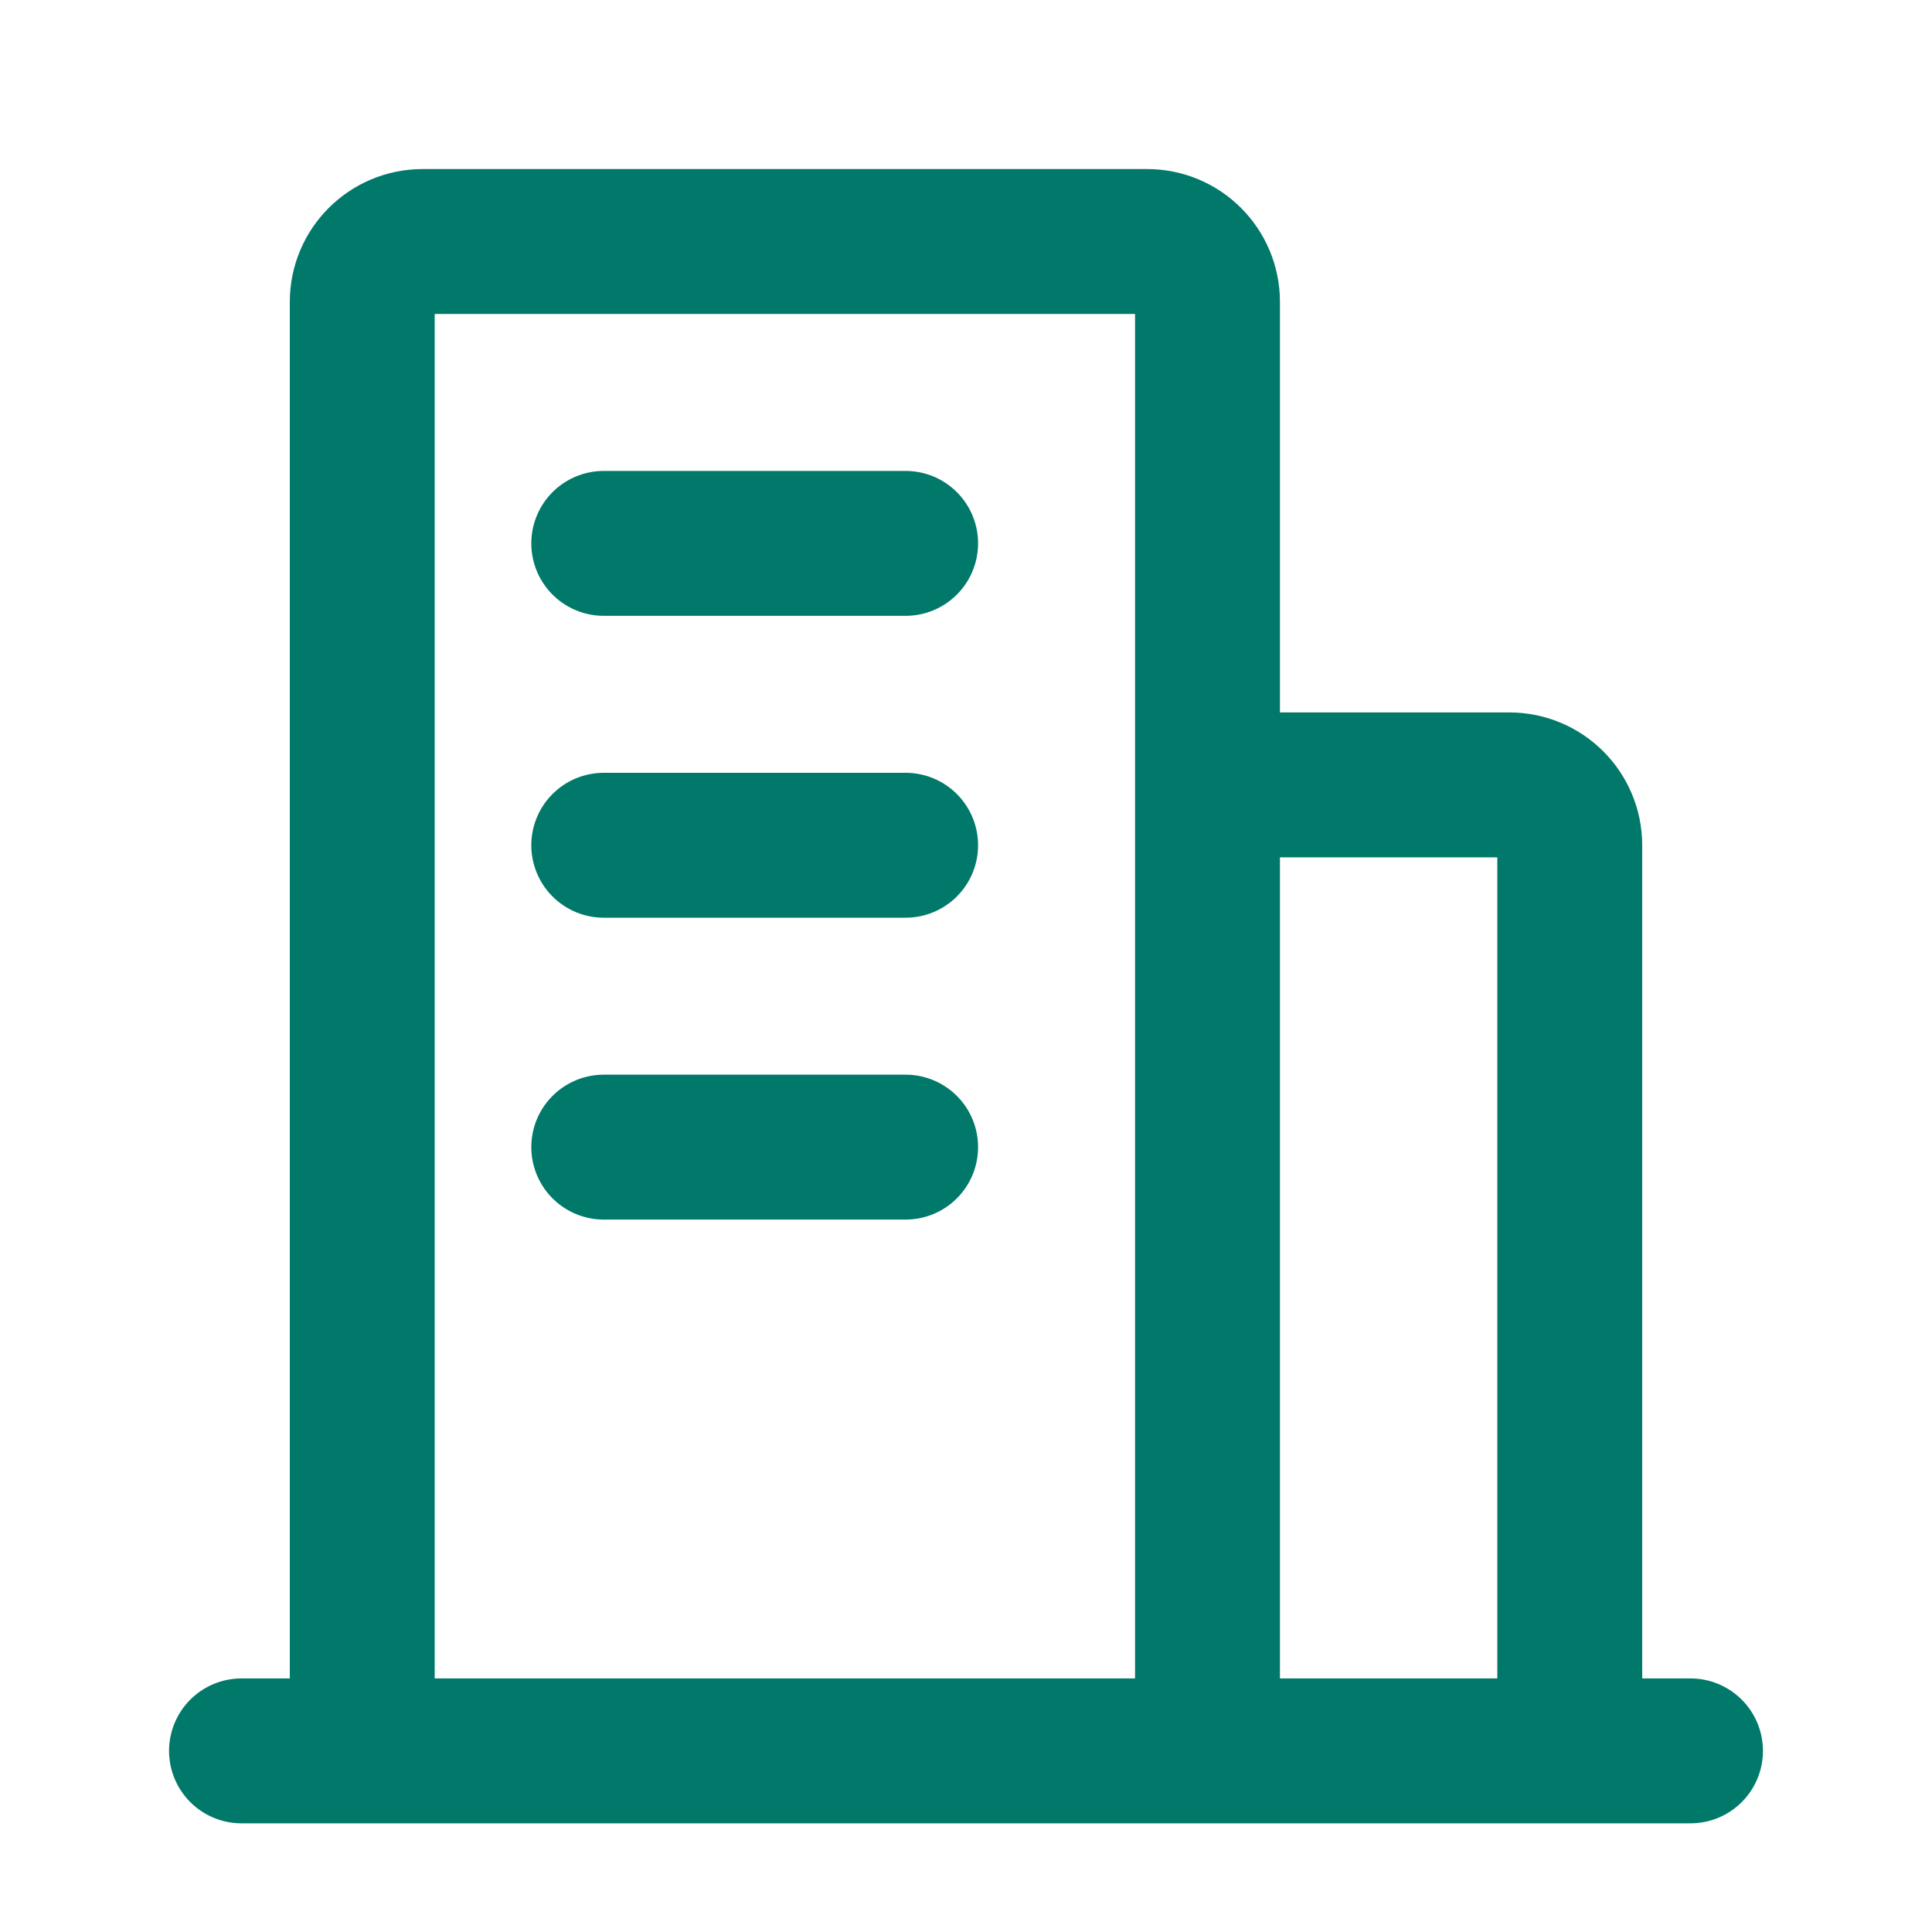
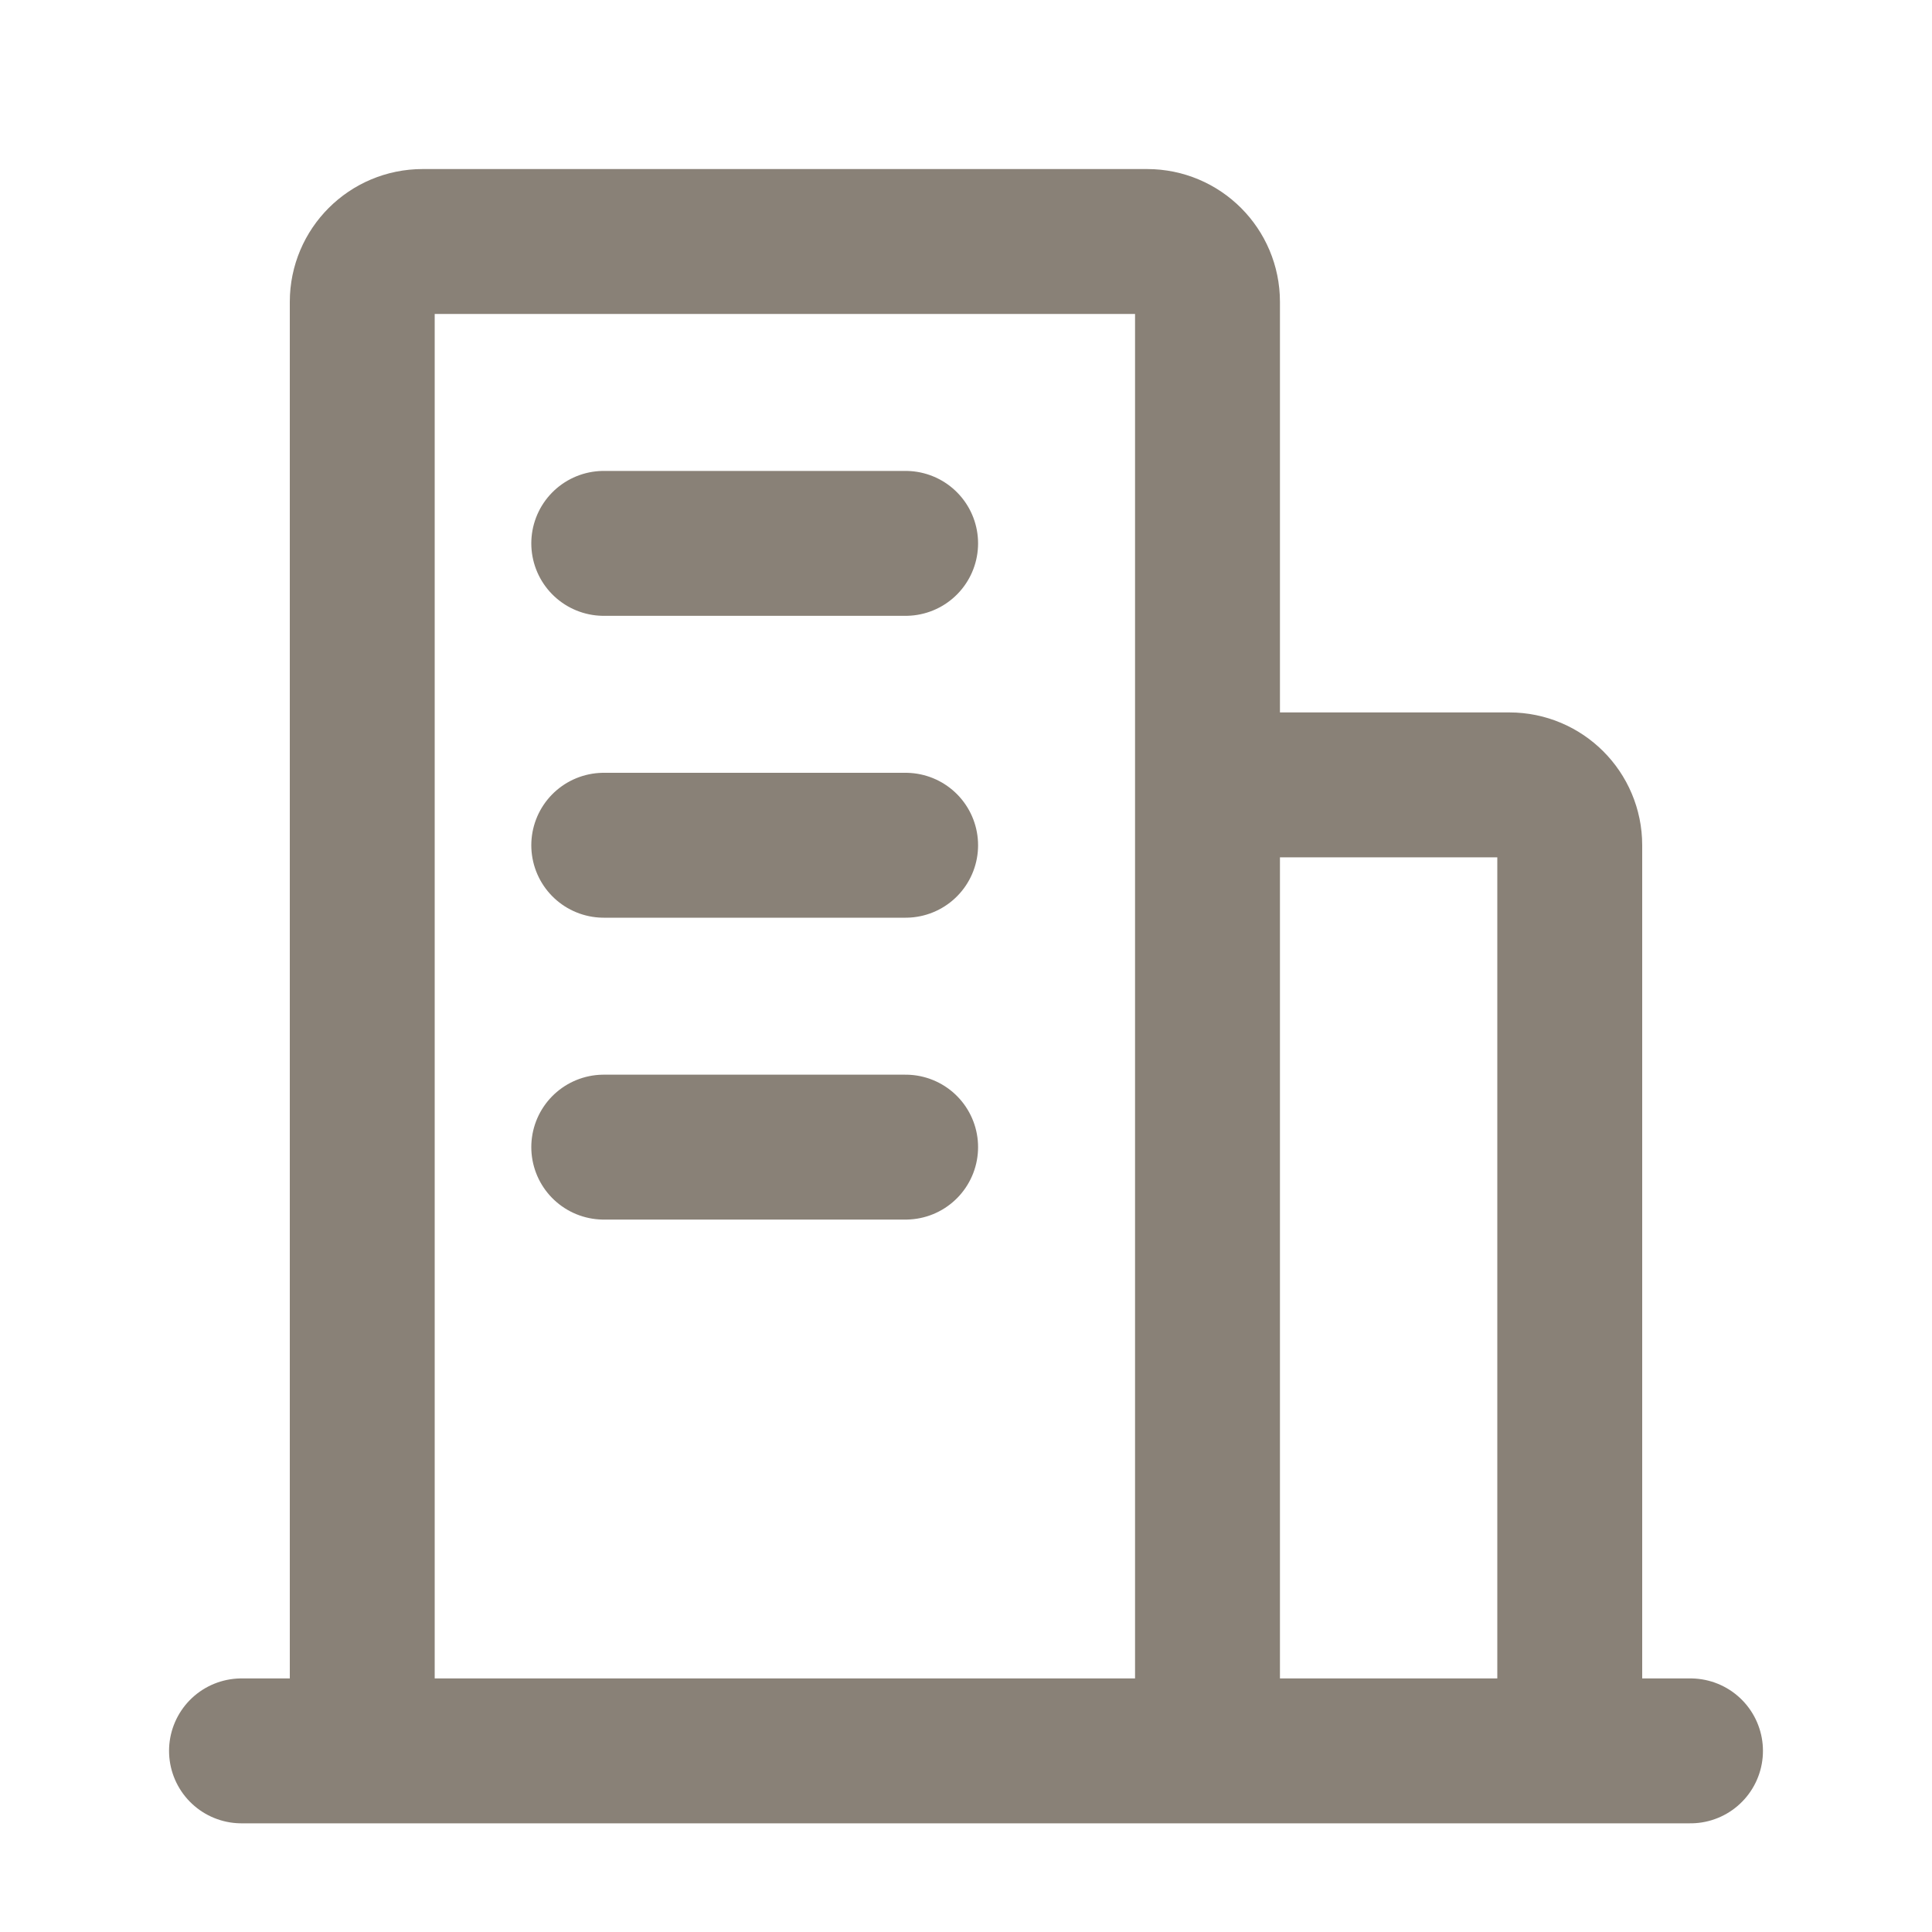
<svg xmlns="http://www.w3.org/2000/svg" width="16" height="16" viewBox="0 0 16 16" fill="none">
-   <path d="M2 14.5H14M3 14.5V2.5C3 2.224 3.224 2 3.5 2H9.5C9.776 2 10 2.224 10 2.5V14.5M10 6.5H12.5C12.776 6.5 13 6.724 13 7V14.5M5 4.5H7.5M5 7H7.5M5 9.5H7.5" stroke="#00796a" stroke-width="1.2" stroke-linecap="round" stroke-linejoin="round" />
+   <path d="M2 14.5H14M3 14.5V2.5C3 2.224 3.224 2 3.5 2H9.5C9.776 2 10 2.224 10 2.5V14.5M10 6.5H12.5C12.776 6.5 13 6.724 13 7V14.5M5 4.5H7.5M5 7H7.5M5 9.5H7.5" stroke="#898177" stroke-width="1.2" stroke-linecap="round" stroke-linejoin="round" />
</svg>
